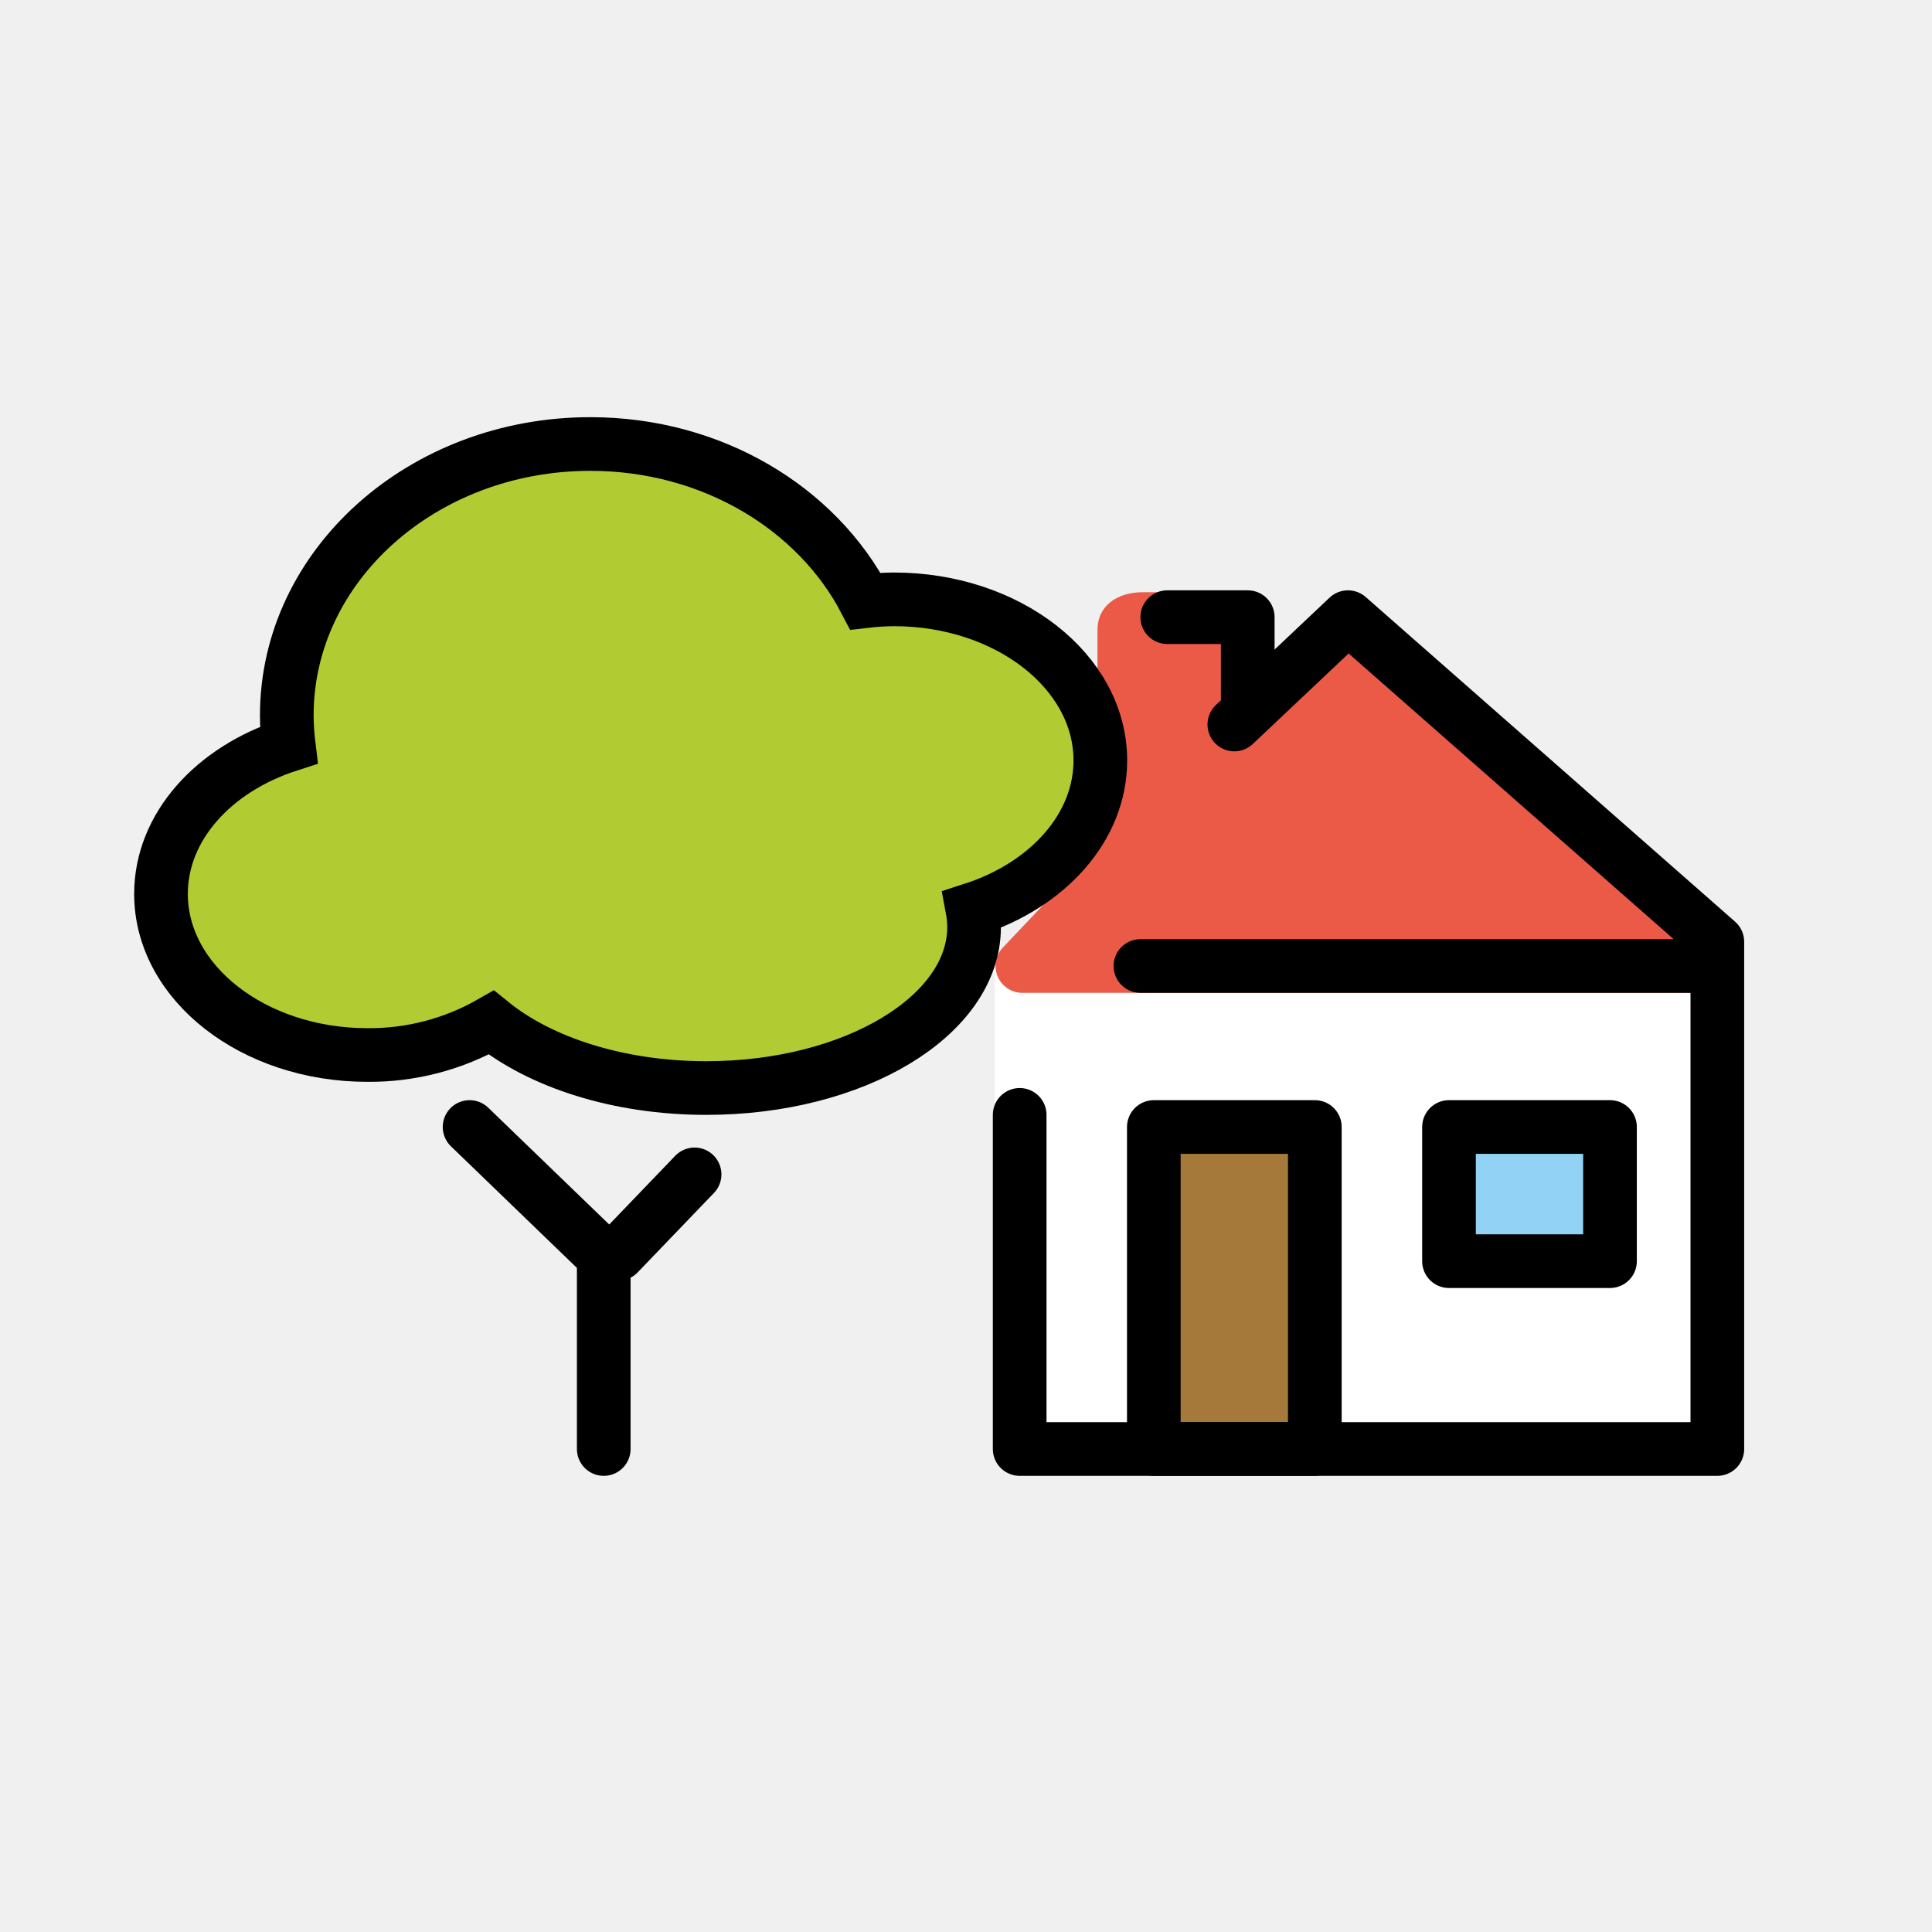
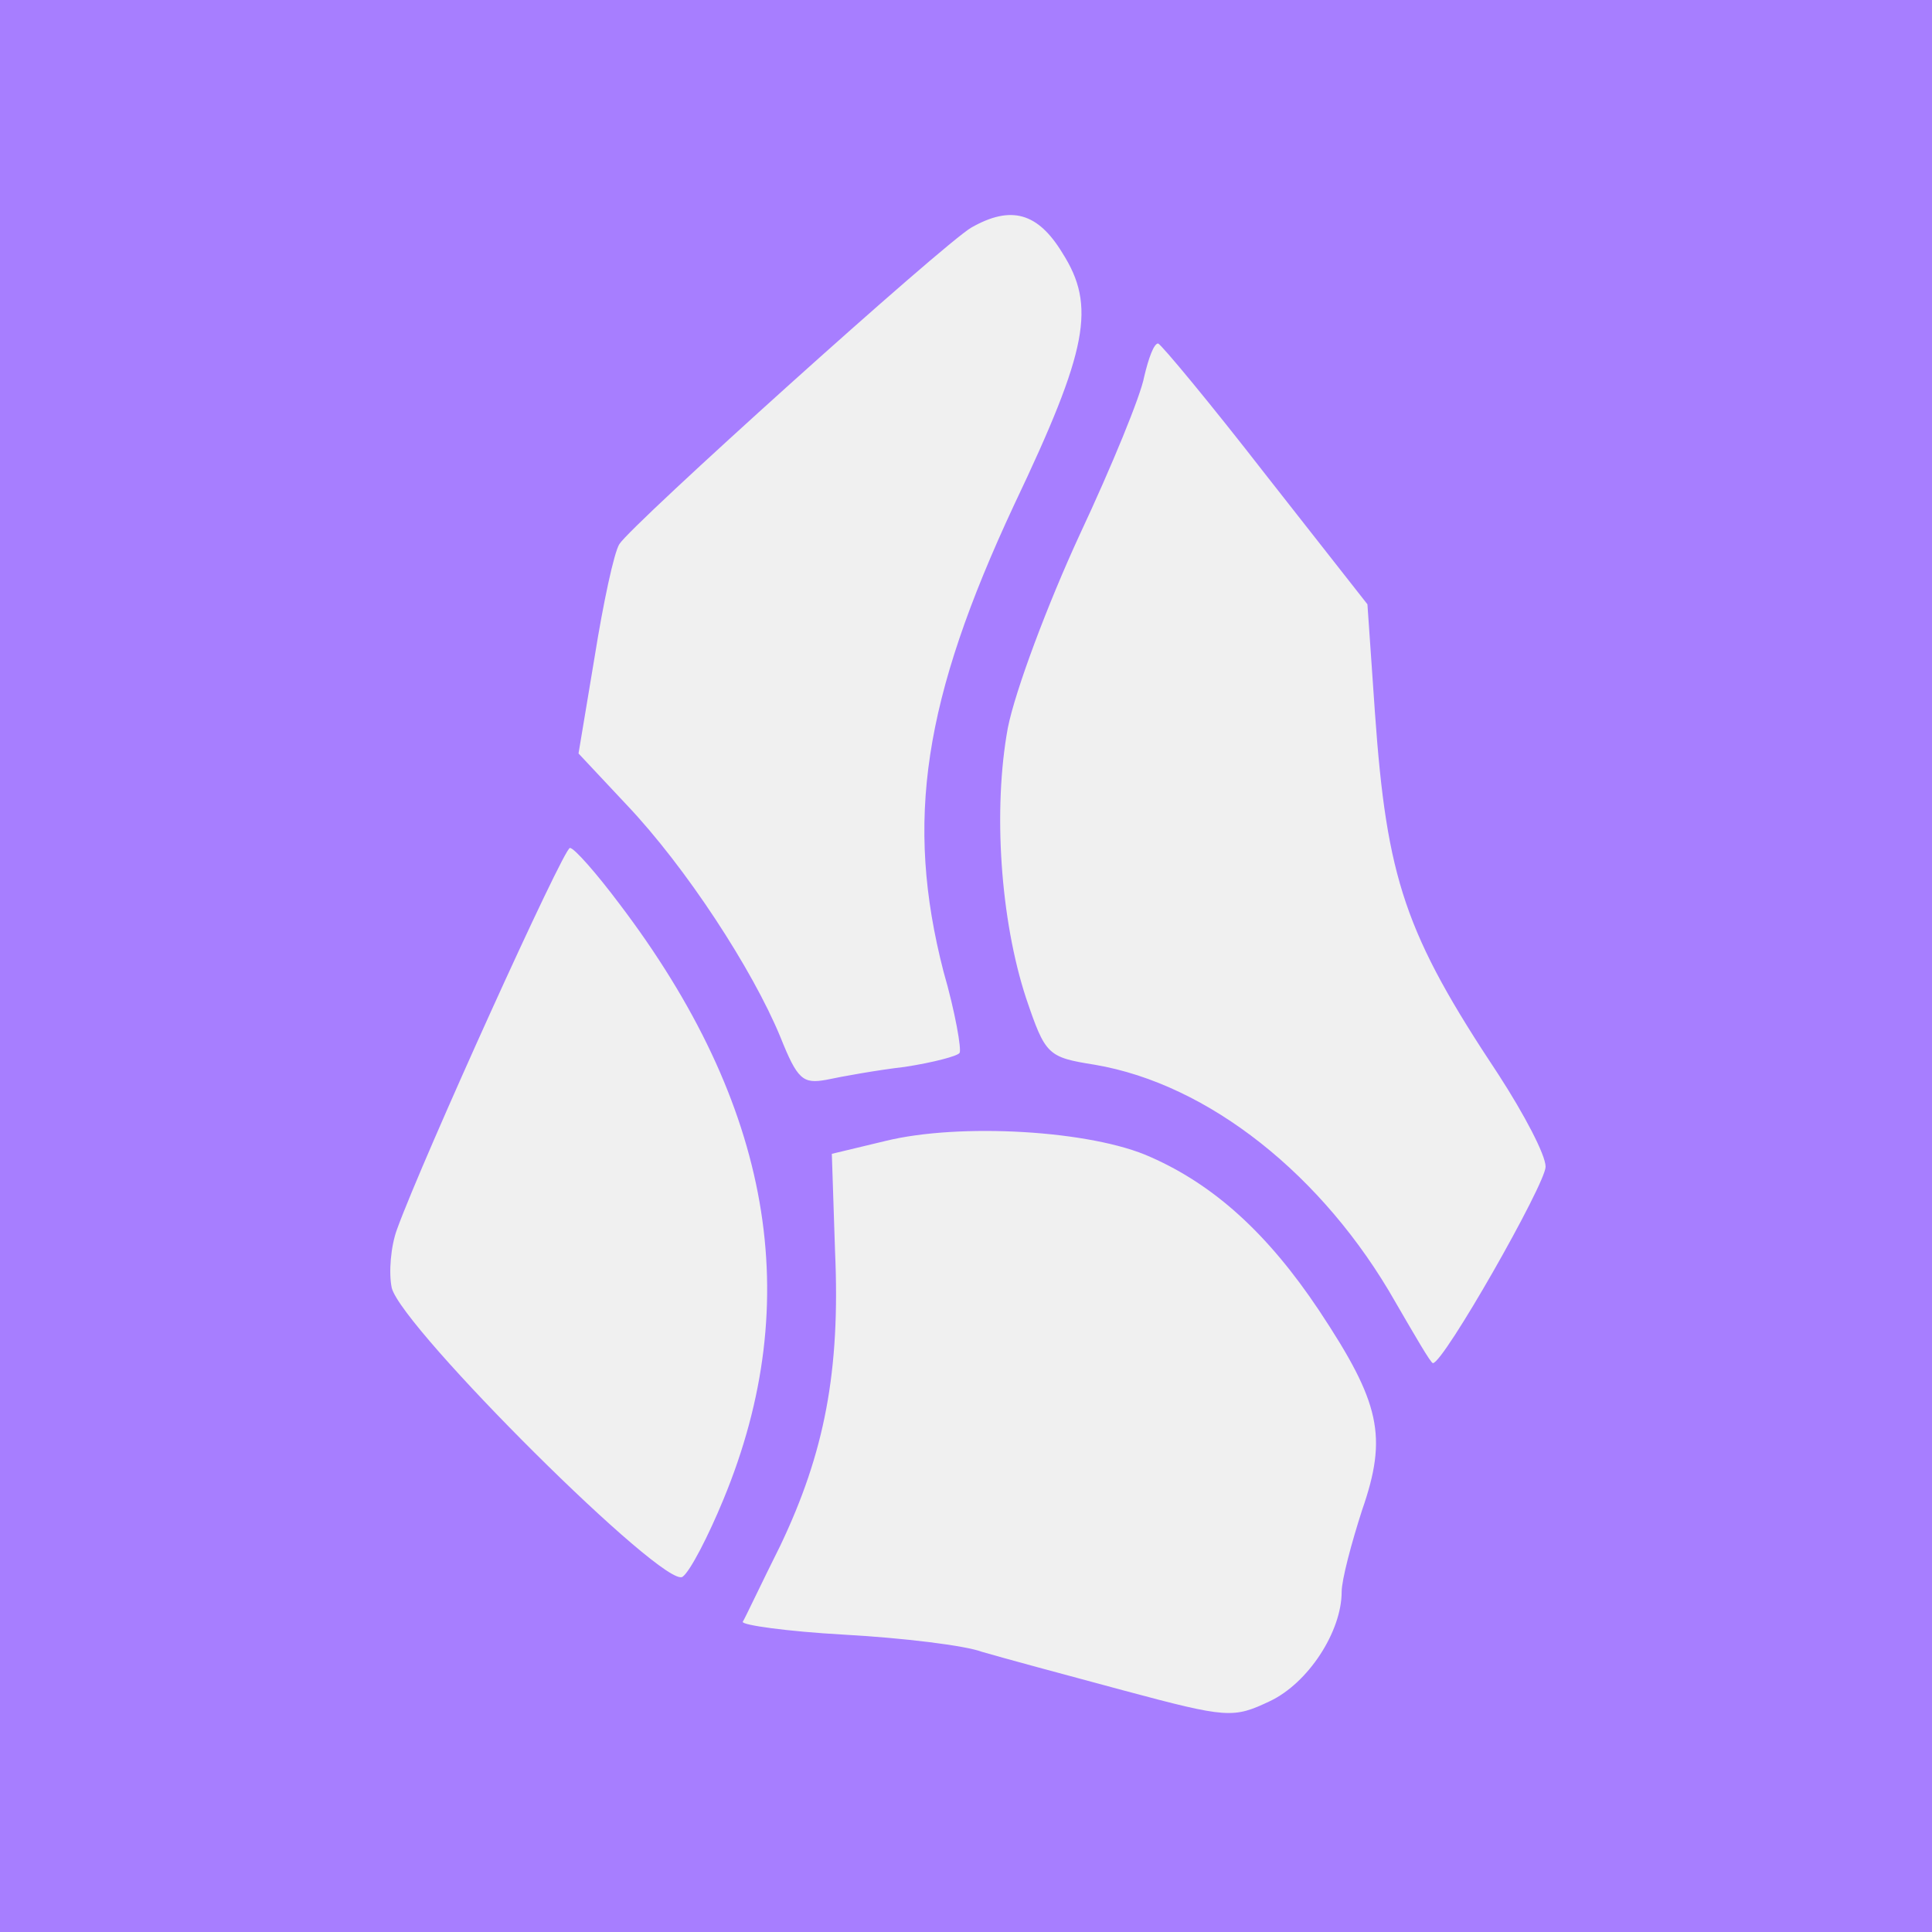
- <svg xmlns="http://www.w3.org/2000/svg" id="emoji" viewBox="0 0 72 72" version="1.1">
-   <g id="color">
-     <rect x="37.075" y="36.053" width="26.884" height="18.114" fill="#FFFFFF" />
-     <polygon fill="#EA5A47" stroke="#EA5A47" stroke-linecap="round" stroke-linejoin="round" stroke-miterlimit="10" stroke-width="2" points="50.235,23.2 38.1,36 63.5,36" />
-     <path fill="#EA5A47" d="M47.3,26l-6.4,6.059v-8.573c0-0.931,0.755-1.416,1.686-1.416h3.028 c0.931,0,1.686,0.485,1.686,1.416C47.3,23.486,47.3,26,47.3,26z" />
-     <rect x="43" y="42" width="6" height="12" fill="#A57939" />
-     <rect x="54" y="42" width="6" height="5" fill="#92D3F5" />
-     <path fill="#B1CC33" d="M41.006,28.339c0-3.312-3.445-6.003-7.694-6.003c-0.355,0.003-0.71,0.025-1.062,0.066 c-1.8-3.455-5.707-5.855-10.25-5.855c-6.248,0-11.312,4.529-11.312,10.114c0.001,0.369,0.025,0.738,0.07,1.104 C7.966,28.666,6,30.81,6,33.314c0,3.312,3.445,6.003,7.694,6.003c1.615,0.014,3.206-0.402,4.614-1.207 c1.818,1.477,4.726,2.438,8.015,2.438c5.511,0,9.978-2.688,9.978-6.003c-0.001-0.219-0.021-0.438-0.061-0.653 C39.036,32.99,41.006,30.845,41.006,28.339z" />
-   </g>
-   <g id="hair" />
-   <g id="skin" />
-   <g id="skin-shadow" />
-   <g id="line">
-     <polyline fill="none" stroke="#000000" stroke-linecap="round" stroke-linejoin="round" stroke-miterlimit="10" stroke-width="2" points="46,27 50.235,23 64,35.098 64,54 38,54 38,41.548" />
-     <rect x="43" y="42" width="6" height="12" fill="none" stroke="#000000" stroke-linecap="round" stroke-linejoin="round" stroke-miterlimit="10" stroke-width="2" />
-     <rect x="54" y="42" width="6" height="5" fill="none" stroke="#000000" stroke-linecap="round" stroke-linejoin="round" stroke-miterlimit="10" stroke-width="2" />
-     <polyline fill="none" stroke="#000000" stroke-linecap="round" stroke-linejoin="round" stroke-miterlimit="10" stroke-width="2" points="43.5,23 46.5,23 46.5,26" />
-     <path fill="none" stroke="#000000" stroke-miterlimit="10" stroke-width="2" d="M31.245,39.34" />
-     <polyline fill="none" stroke="#000000" stroke-linecap="round" stroke-linejoin="round" stroke-width="2" points="22.5,54 22.5,46.827 17.5,42" />
-     <line x1="23.041" x2="25.885" y1="46.727" y2="43.766" fill="none" stroke="#000000" stroke-linecap="round" stroke-linejoin="round" stroke-width="2" />
-     <path fill="none" stroke="#000000" stroke-linecap="round" stroke-miterlimit="10" stroke-width="2" d="M41.006,28.339 c0-3.312-3.445-6.003-7.694-6.003c-0.355,0.003-0.71,0.025-1.062,0.066c-1.8-3.455-5.707-5.855-10.25-5.855 c-6.248,0-11.312,4.529-11.312,10.114c0.001,0.369,0.025,0.738,0.07,1.104C7.966,28.666,6,30.81,6,33.314 c0,3.312,3.445,6.003,7.694,6.003c1.615,0.014,3.206-0.402,4.614-1.207c1.818,1.477,4.726,2.438,8.015,2.438 c5.511,0,9.978-2.688,9.978-6.003c-0.001-0.219-0.021-0.438-0.061-0.653 C39.036,32.99,41.006,30.845,41.006,28.339z" />
-     <line x1="63.5" x2="42.5" y1="36" y2="36" fill="none" stroke="#000000" stroke-linecap="round" stroke-linejoin="round" stroke-miterlimit="10" stroke-width="2" />
+ <svg xmlns="http://www.w3.org/2000/svg" version="1.0" width="16px" height="16px" viewBox="0 0 180 180" preserveAspectRatio="xMidYMid meet">
+   <g transform="translate(0,180) scale(0.1,-0.1)" fill="#a77eff" stroke="none">
+     <path d="M0 900 l0 -900 900 0 900 0 0 900 0 900 -900 0 -900 0 0 -900z m990 664 c31 -49 24 -89 -45 -234 -85 -182 -102 -295 -66 -435 11 -38 17 -73 15 -76 -2 -3 -25 -9 -51 -13 -26 -3 -59 -9 -73 -12 -22 -4 -27 0 -43 40 -26 63 -88 158 -143 216 l-45 48 15 90 c8 50 18 97 23 105 11 18 302 280 328 295 37 21 62 14 85 -24z m189 -206 l95 -121 7 -101 c11 -155 28 -206 115 -337 24 -37 44 -75 44 -86 0 -16 -95 -183 -105 -183 -2 0 -17 26 -35 57 -67 118 -174 203 -280 221 -44 7 -46 9 -64 62 -24 73 -31 176 -17 252 7 35 37 115 67 180 30 64 57 130 60 147 4 17 9 31 13 31 3 -1 48 -55 100 -122z m-602 -400 c142 -187 174 -369 97 -555 -14 -34 -31 -67 -38 -72 -16 -13 -261 231 -271 269 -3 14 -1 39 5 55 24 66 155 355 161 355 4 0 25 -24 46 -52z m495 -236 c59 -26 109 -71 157 -143 57 -86 64 -117 40 -186 -10 -31 -19 -65 -19 -76 0 -37 -31 -85 -67 -102 -34 -16 -39 -16 -136 10 -56 15 -115 31 -132 36 -16 6 -74 13 -128 16 -54 3 -96 9 -95 12 2 3 17 35 35 71 41 86 56 162 51 274 l-3 91 50 12 c69 17 192 10 247 -15z" />
  </g>
</svg>
